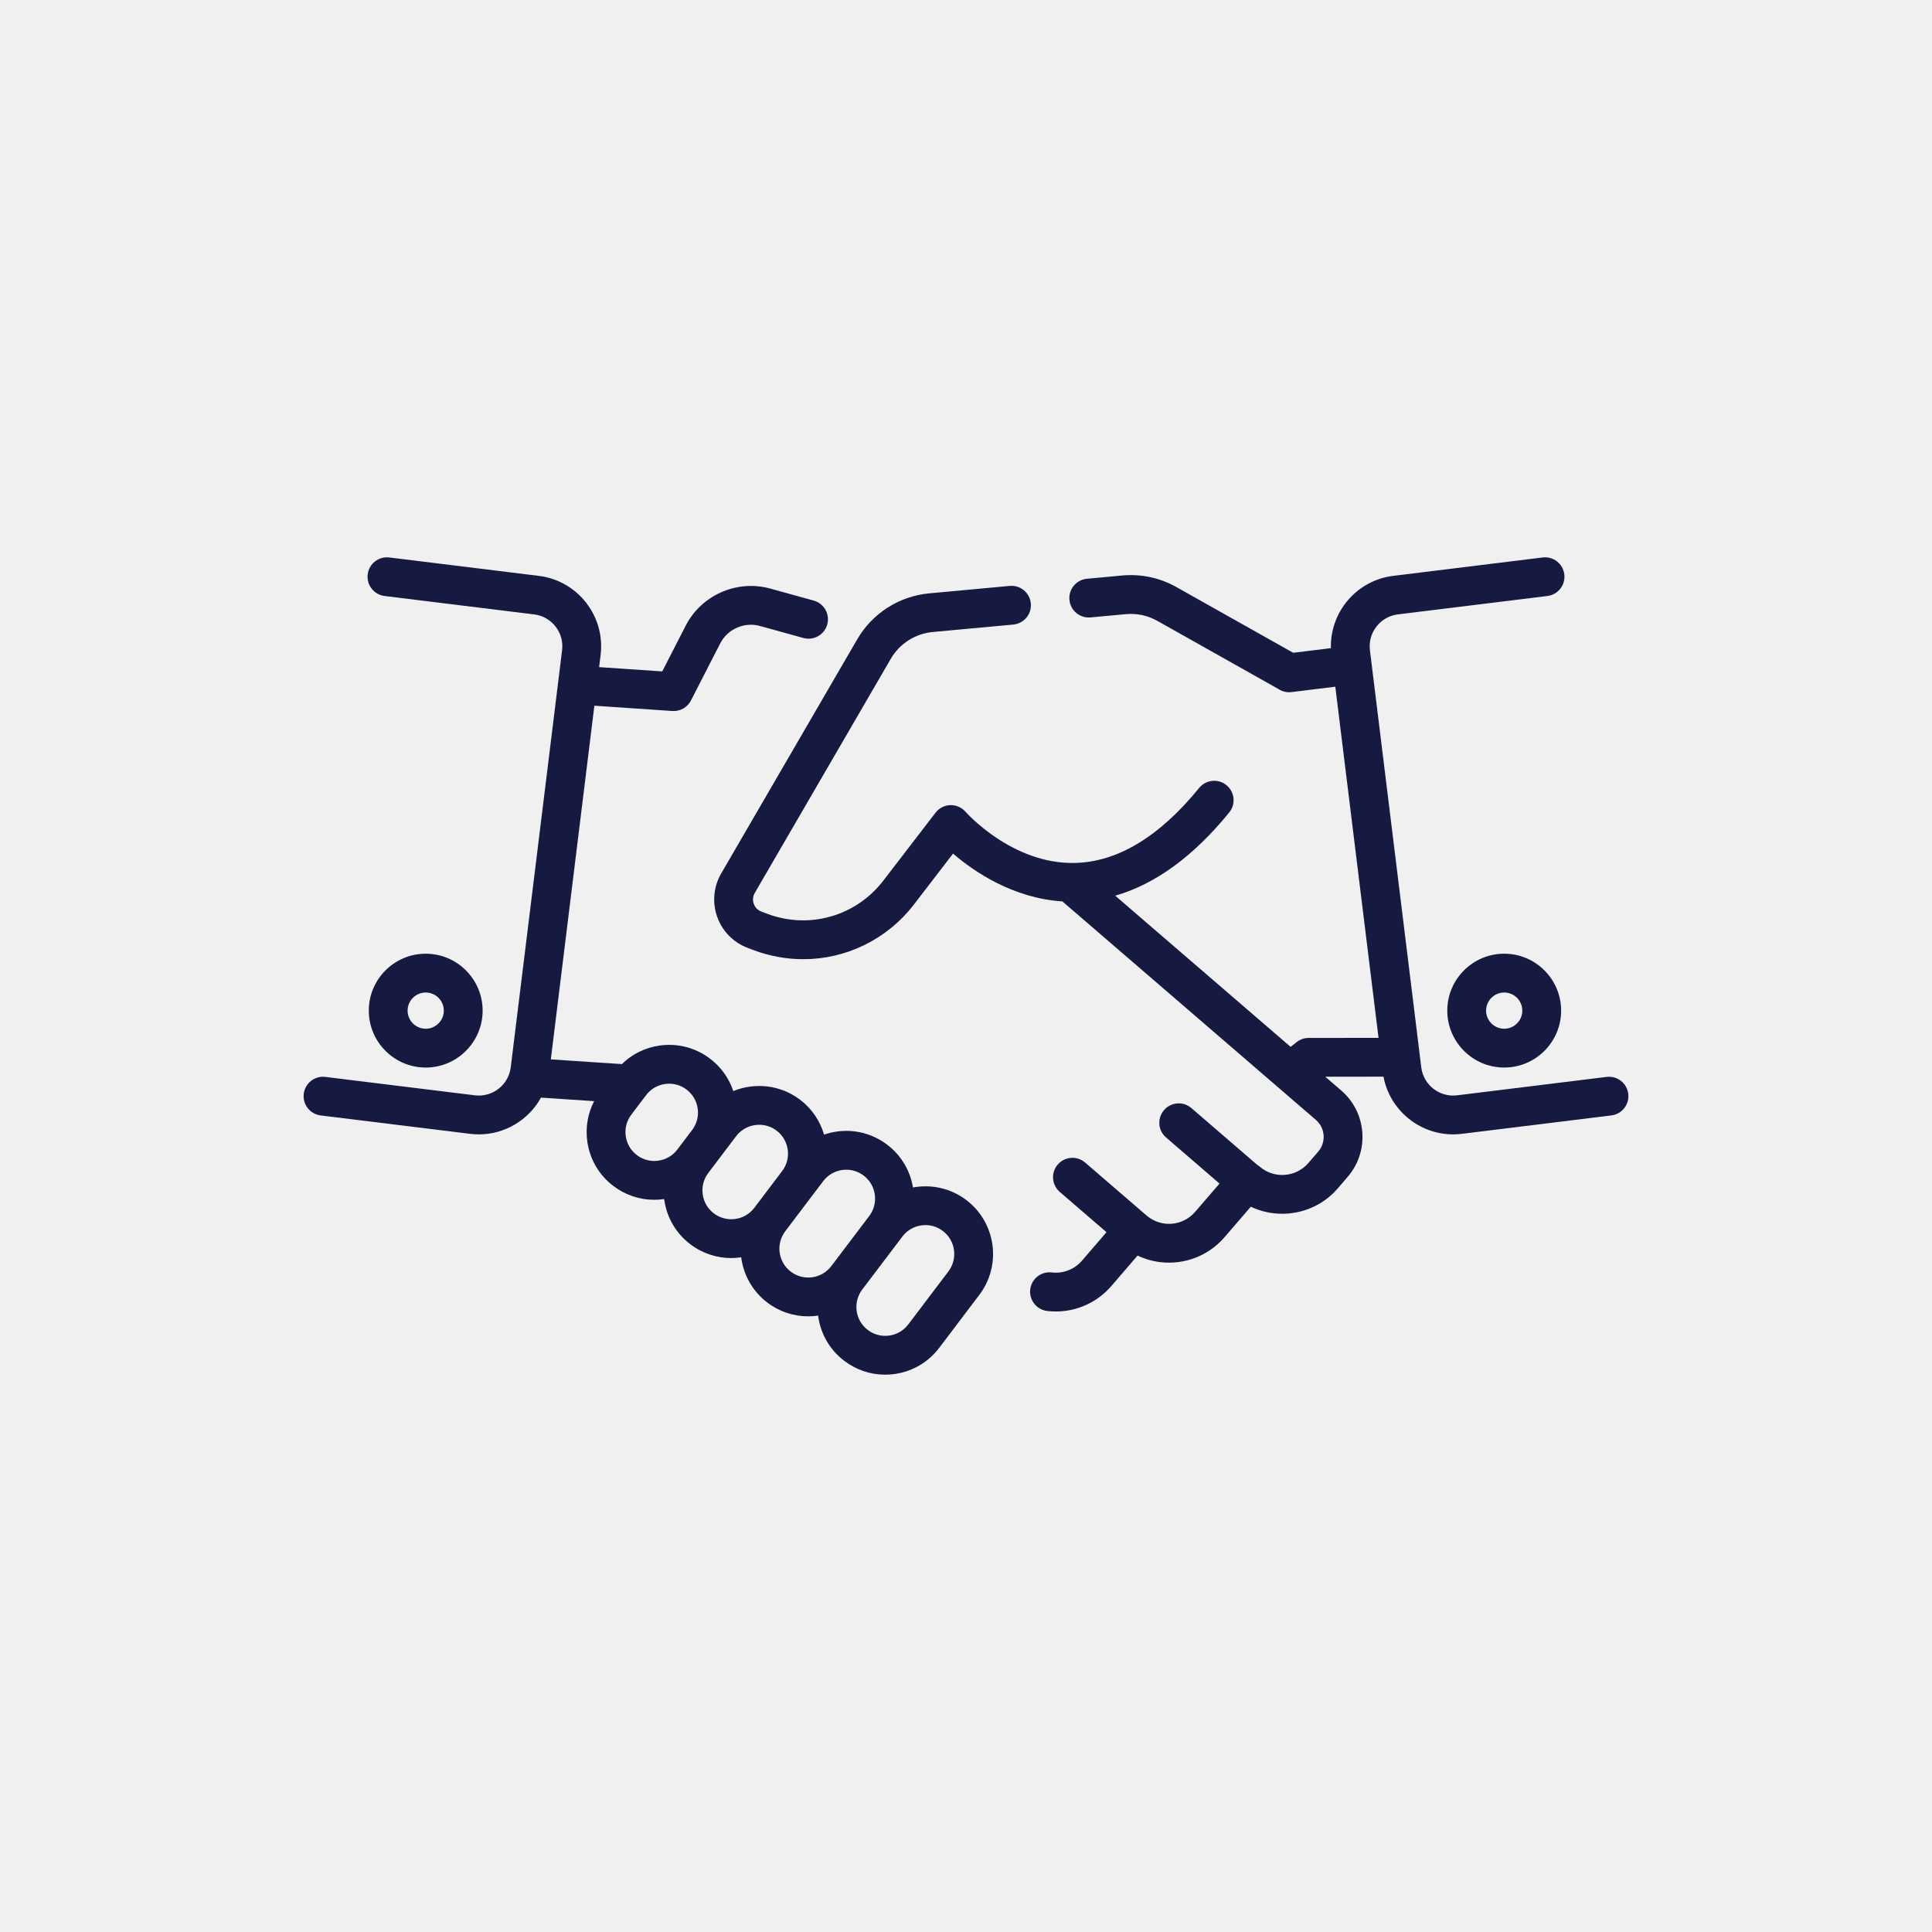
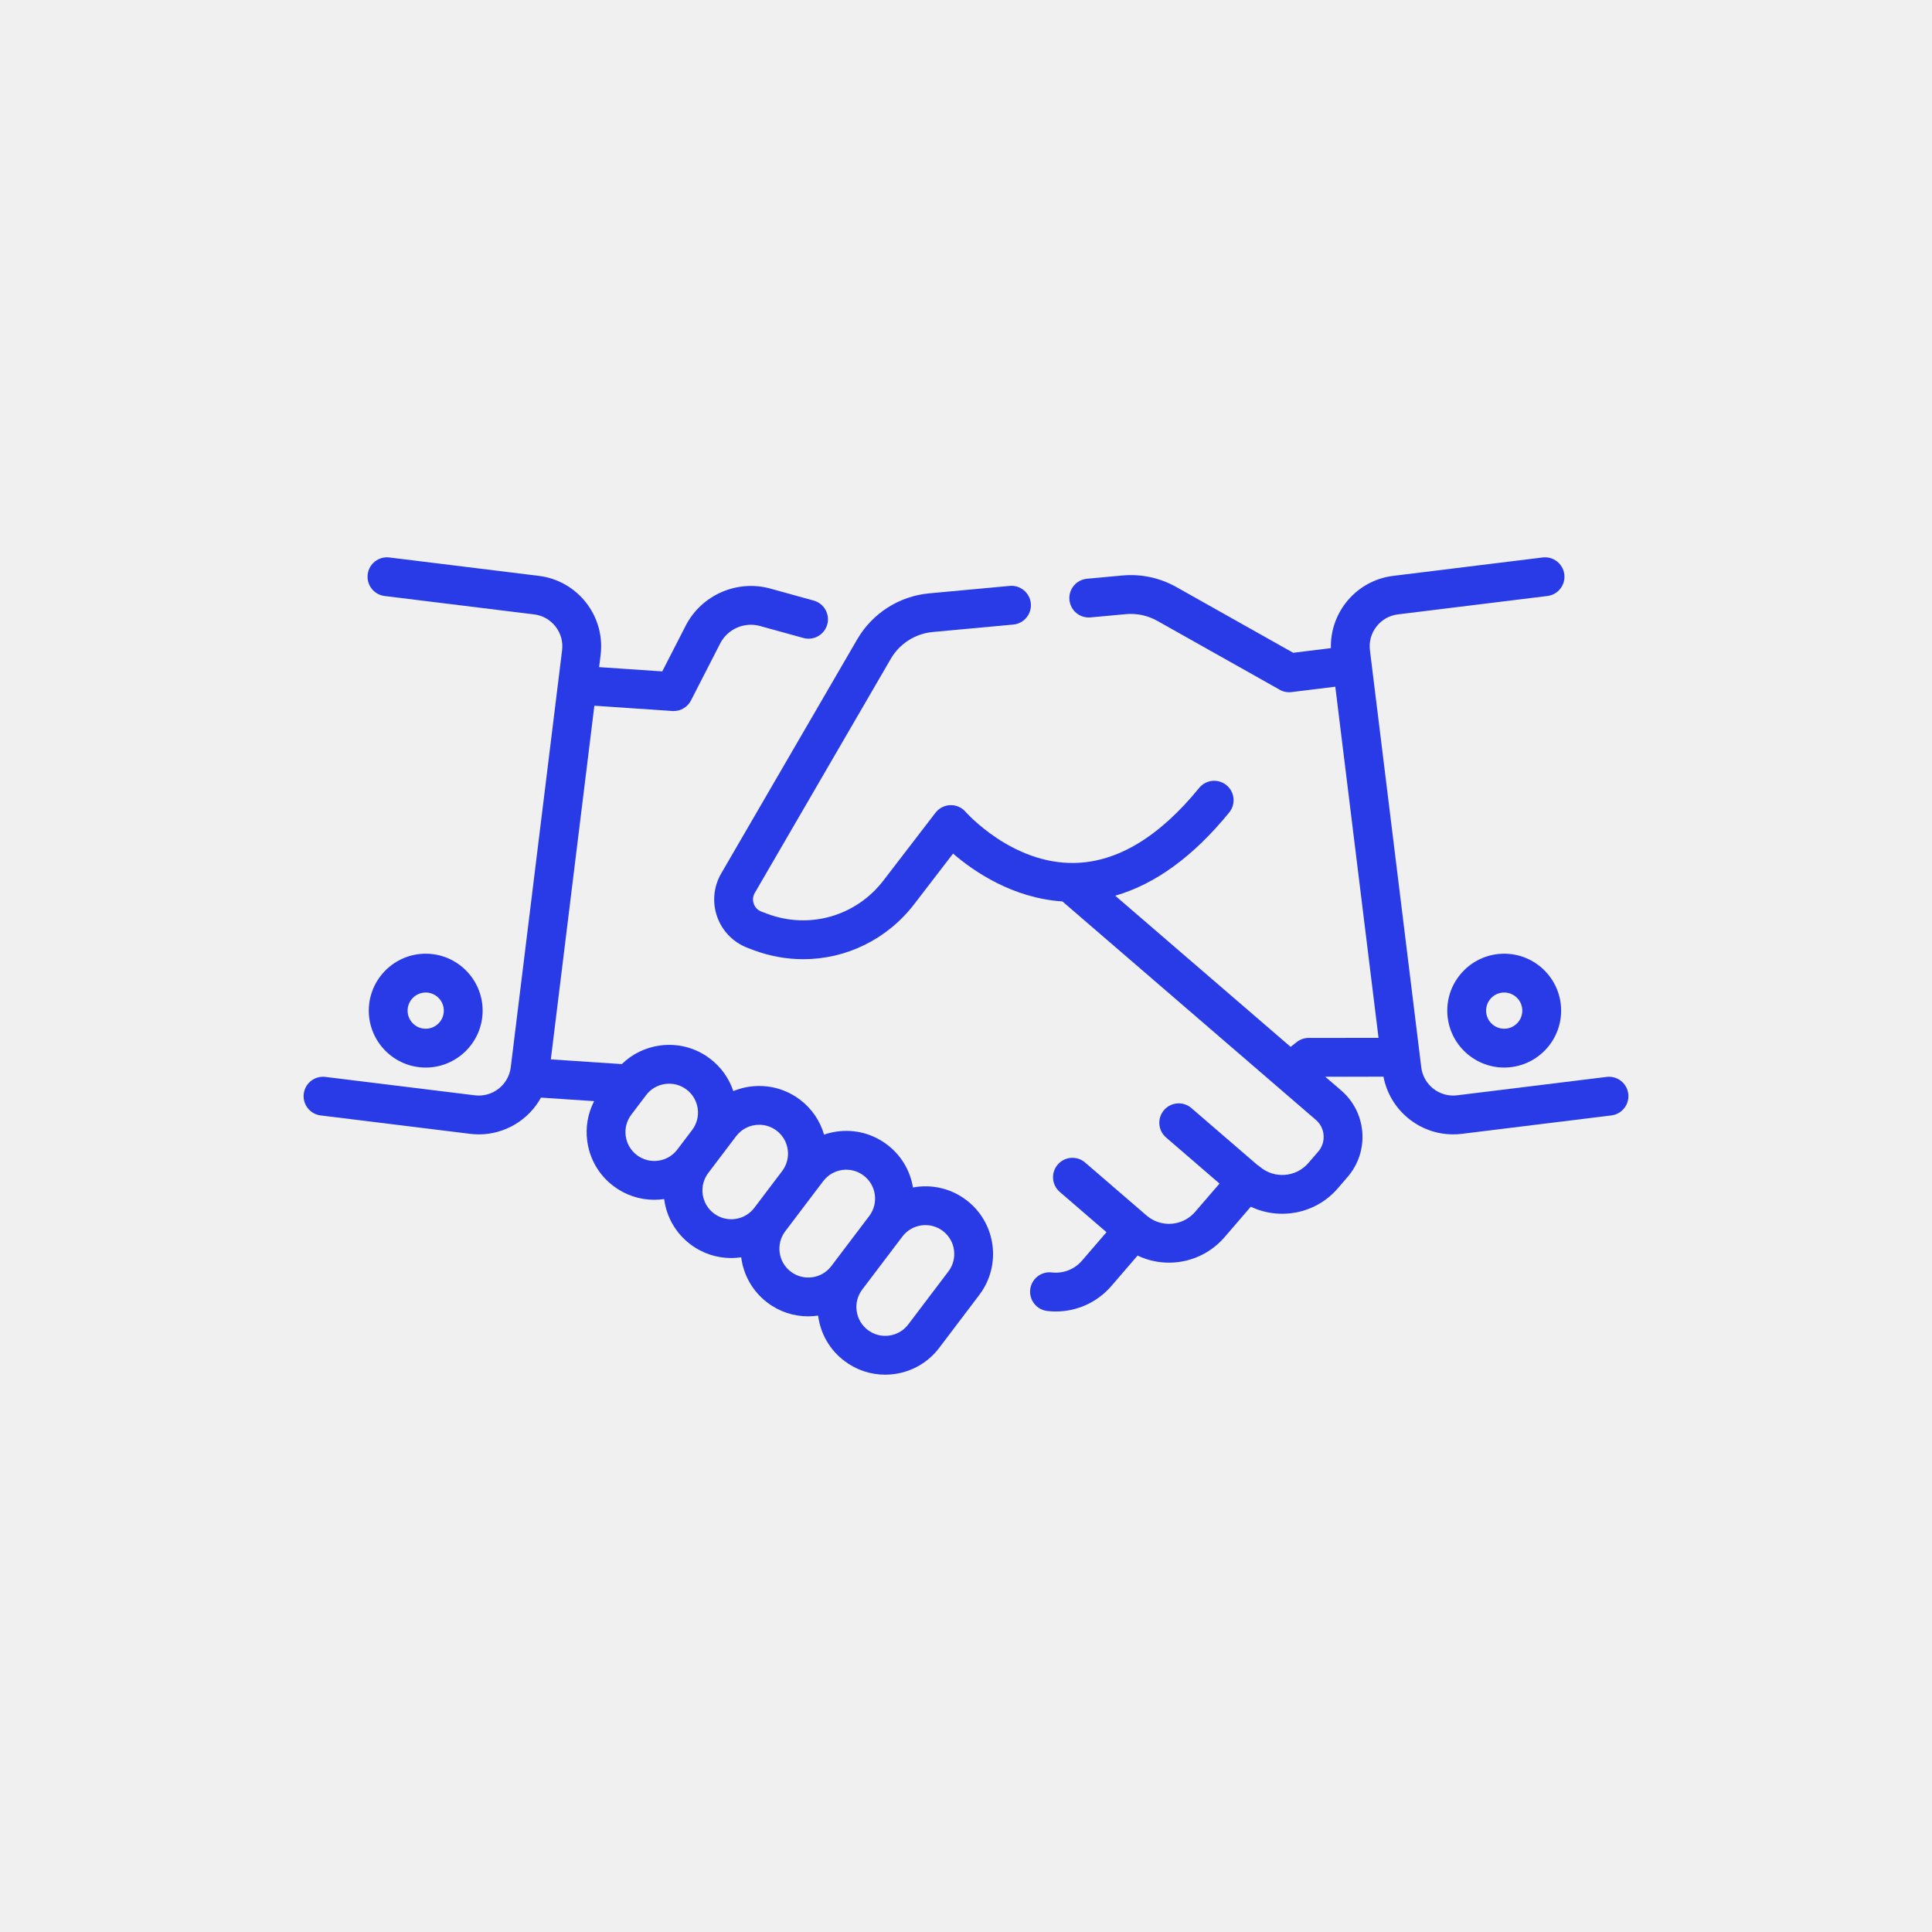
<svg xmlns="http://www.w3.org/2000/svg" width="140" height="140" viewBox="0 0 140 140" fill="none">
  <g clip-path="url(#clip0)">
-     <path d="M70.019 86.958C68.874 86.091 67.469 85.804 66.157 86.049C65.951 84.806 65.29 83.707 64.282 82.944C63.237 82.153 61.947 81.816 60.649 81.995C60.328 82.04 60.016 82.115 59.715 82.218C59.431 81.242 58.842 80.346 57.971 79.686C56.537 78.6 54.693 78.426 53.138 79.065C52.828 78.133 52.247 77.317 51.447 76.711C50.403 75.92 49.113 75.583 47.815 75.762C46.763 75.908 45.807 76.378 45.062 77.108L39.915 76.766L43.07 51.138L48.723 51.522C48.755 51.524 48.787 51.525 48.818 51.525C49.343 51.525 49.828 51.232 50.069 50.76L52.188 46.626C52.725 45.58 53.937 45.048 55.07 45.361L58.216 46.231C58.964 46.438 59.739 45.999 59.946 45.251C60.153 44.502 59.714 43.728 58.965 43.521L55.82 42.651C53.409 41.983 50.829 43.115 49.686 45.343L47.989 48.653L43.414 48.342L43.523 47.461C43.869 44.647 41.861 42.076 39.047 41.73L28.212 40.396C27.44 40.302 26.739 40.849 26.645 41.62C26.55 42.391 27.098 43.093 27.868 43.188L38.703 44.522C39.321 44.597 39.872 44.91 40.255 45.4C40.638 45.89 40.807 46.501 40.731 47.118L37.01 77.343C36.853 78.618 35.688 79.527 34.413 79.371L23.578 78.037C22.806 77.943 22.106 78.49 22.011 79.261C21.916 80.032 22.464 80.733 23.235 80.828L34.07 82.162C34.282 82.188 34.493 82.201 34.702 82.201C36.601 82.201 38.315 81.146 39.202 79.537L43.053 79.793C42.593 80.684 42.416 81.693 42.556 82.707C42.735 84.004 43.409 85.155 44.454 85.945C45.315 86.598 46.343 86.941 47.405 86.941C47.631 86.941 47.858 86.926 48.086 86.894C48.1 86.892 48.115 86.889 48.129 86.887C48.131 86.902 48.132 86.916 48.134 86.931C48.313 88.228 48.987 89.379 50.032 90.17C50.916 90.839 51.955 91.163 52.987 91.163C53.229 91.163 53.47 91.143 53.709 91.108C53.871 92.369 54.518 93.568 55.61 94.394C56.494 95.064 57.533 95.387 58.565 95.387C58.806 95.387 59.047 95.368 59.285 95.332C59.287 95.348 59.288 95.364 59.29 95.379C59.469 96.677 60.143 97.828 61.188 98.618C62.049 99.27 63.077 99.614 64.139 99.614C64.365 99.614 64.592 99.599 64.82 99.567C66.118 99.388 67.268 98.714 68.059 97.67L70.968 93.829C72.601 91.673 72.175 88.59 70.019 86.958ZM47.701 84.108C47.148 84.185 46.597 84.041 46.152 83.704C45.706 83.366 45.419 82.875 45.343 82.322C45.266 81.768 45.41 81.218 45.747 80.772L46.819 79.358C47.156 78.912 47.647 78.625 48.2 78.549C48.754 78.473 49.304 78.616 49.75 78.953C50.195 79.291 50.483 79.781 50.559 80.335C50.636 80.888 50.492 81.439 50.154 81.884L49.083 83.299C48.746 83.744 48.255 84.032 47.701 84.108ZM51.73 87.928C51.284 87.591 50.997 87.1 50.92 86.546C50.844 85.993 50.988 85.442 51.325 84.997L52.396 83.582C52.396 83.582 52.397 83.582 52.397 83.582L53.343 82.333C53.754 81.79 54.38 81.505 55.013 81.505C55.453 81.505 55.897 81.643 56.273 81.928C57.193 82.625 57.375 83.94 56.678 84.859L54.661 87.523C53.965 88.443 52.65 88.624 51.73 87.928ZM57.308 92.152C56.862 91.815 56.575 91.324 56.498 90.77C56.422 90.217 56.566 89.667 56.903 89.222C56.903 89.222 56.903 89.221 56.903 89.221L58.92 86.557L59.653 85.591C59.99 85.145 60.481 84.858 61.034 84.781C61.588 84.705 62.138 84.849 62.584 85.186C63.503 85.882 63.685 87.196 62.989 88.116L60.239 91.747C60.239 91.748 60.239 91.748 60.239 91.748C59.542 92.667 58.228 92.849 57.308 92.152ZM68.726 92.131L65.817 95.972C65.48 96.417 64.989 96.705 64.435 96.781C63.881 96.858 63.331 96.714 62.886 96.377C62.44 96.039 62.153 95.549 62.077 94.995C62 94.441 62.144 93.891 62.481 93.445L65.231 89.815C65.231 89.815 65.232 89.814 65.232 89.813L65.39 89.605C65.728 89.159 66.219 88.872 66.772 88.795C67.326 88.719 67.876 88.862 68.322 89.2C69.241 89.896 69.422 91.211 68.726 92.131Z" fill="#161A41" />
-     <path d="M117.99 79.261C117.895 78.49 117.194 77.943 116.422 78.037L105.587 79.371C104.311 79.528 103.147 78.618 102.99 77.343L102.879 76.441L102.854 76.232L99.27 47.118C99.194 46.501 99.363 45.891 99.746 45.4C100.129 44.909 100.68 44.597 101.297 44.521L112.132 43.188C112.903 43.093 113.451 42.391 113.356 41.62C113.261 40.849 112.56 40.302 111.789 40.396L100.954 41.73C98.305 42.056 96.372 44.352 96.442 46.967L93.71 47.303L85.248 42.542C84.05 41.867 82.692 41.577 81.32 41.703C81.318 41.703 81.315 41.704 81.312 41.704L78.765 41.939C77.992 42.011 77.423 42.696 77.495 43.469C77.566 44.242 78.25 44.81 79.024 44.74L81.578 44.504C82.377 44.43 83.169 44.599 83.868 44.992L92.641 49.929C92.915 50.11 93.25 50.193 93.588 50.152L96.761 49.761L99.089 68.669L99.894 75.208L94.832 75.212C94.494 75.212 94.168 75.334 93.914 75.554L93.522 75.859L80.814 64.906C83.718 64.071 86.486 62.052 89.075 58.873C89.565 58.271 89.475 57.385 88.872 56.895C88.27 56.404 87.384 56.495 86.894 57.097C84.001 60.65 80.959 62.479 77.852 62.533C73.326 62.618 70.001 58.865 69.971 58.83C69.694 58.51 69.289 58.333 68.866 58.343C68.443 58.355 68.049 58.557 67.791 58.892L64.014 63.809C62.023 66.399 58.633 67.364 55.576 66.21L55.173 66.057C54.819 65.923 54.674 65.647 54.62 65.493C54.566 65.34 54.503 65.034 54.693 64.707L64.552 47.737C65.19 46.639 66.326 45.914 67.59 45.797L73.427 45.258C74.2 45.186 74.769 44.501 74.698 43.728C74.626 42.955 73.941 42.386 73.168 42.457L67.331 42.997C65.162 43.197 63.214 44.441 62.12 46.324L52.261 63.294C51.706 64.25 51.6 65.395 51.97 66.436C52.34 67.477 53.146 68.298 54.179 68.688L54.582 68.841C55.772 69.29 56.998 69.507 58.207 69.507C61.292 69.507 64.267 68.094 66.244 65.522L69.062 61.854C70.572 63.156 73.39 65.084 76.987 65.321L95.351 81.149C95.681 81.433 95.881 81.829 95.913 82.264C95.945 82.698 95.807 83.12 95.523 83.45L94.807 84.279C93.908 85.321 92.328 85.437 91.284 84.538C91.226 84.488 91.164 84.445 91.1 84.406L86.333 80.295C85.745 79.788 84.857 79.853 84.35 80.442C83.842 81.03 83.908 81.918 84.496 82.425L88.371 85.766L86.603 87.816C86.06 88.446 85.243 88.764 84.418 88.667C83.925 88.609 83.463 88.405 83.082 88.077C83.075 88.071 83.068 88.066 83.061 88.061L78.631 84.241C78.043 83.734 77.155 83.8 76.648 84.388C76.141 84.976 76.207 85.864 76.795 86.371L80.18 89.29L78.402 91.355C77.859 91.985 77.04 92.303 76.215 92.206C75.444 92.115 74.745 92.667 74.654 93.438C74.564 94.21 75.115 94.908 75.887 94.999C76.095 95.023 76.303 95.035 76.51 95.035C78.046 95.035 79.515 94.37 80.533 93.19L82.433 90.983C82.953 91.231 83.511 91.393 84.09 91.461C85.845 91.667 87.58 90.991 88.734 89.653L90.637 87.443C92.743 88.442 95.343 87.963 96.937 86.117L97.653 85.285C98.428 84.386 98.806 83.239 98.718 82.055C98.63 80.871 98.086 79.793 97.188 79.018L96.033 78.024L100.252 78.02C100.713 80.45 102.852 82.201 105.299 82.201C105.507 82.201 105.718 82.188 105.931 82.162L116.766 80.828C117.537 80.733 118.085 80.032 117.99 79.261Z" fill="#161A41" />
-     <path d="M109 69.109C106.726 69.109 104.875 70.959 104.875 73.234C104.875 75.508 106.726 77.358 109 77.358C111.275 77.358 113.125 75.508 113.125 73.234C113.125 70.959 111.275 69.109 109 69.109ZM109 74.546C108.277 74.546 107.688 73.957 107.688 73.234C107.688 72.51 108.277 71.921 109 71.921C109.724 71.921 110.312 72.51 110.312 73.234C110.312 73.957 109.724 74.546 109 74.546Z" fill="#161A41" />
-     <path d="M34.973 73.234C34.973 70.96 33.123 69.109 30.848 69.109C28.574 69.109 26.724 70.96 26.724 73.234C26.724 75.508 28.574 77.359 30.848 77.359C33.123 77.359 34.973 75.508 34.973 73.234ZM29.536 73.234C29.536 72.51 30.125 71.922 30.848 71.922C31.572 71.922 32.16 72.51 32.16 73.234C32.16 73.958 31.572 74.546 30.848 74.546C30.125 74.546 29.536 73.958 29.536 73.234Z" fill="#161A41" />
+     <path d="M70.019 86.958C68.874 86.091 67.469 85.804 66.157 86.049C65.951 84.806 65.29 83.707 64.282 82.944C63.237 82.153 61.947 81.816 60.649 81.995C60.328 82.04 60.016 82.115 59.715 82.218C59.431 81.242 58.842 80.346 57.971 79.686C56.537 78.6 54.693 78.426 53.138 79.065C52.828 78.133 52.247 77.317 51.447 76.711C50.403 75.92 49.113 75.583 47.815 75.762C46.763 75.908 45.807 76.378 45.062 77.108L39.915 76.766L43.07 51.138L48.723 51.522C48.755 51.524 48.787 51.525 48.818 51.525C49.343 51.525 49.828 51.232 50.069 50.76L52.188 46.626C52.725 45.58 53.937 45.048 55.07 45.361L58.216 46.231C58.964 46.438 59.739 45.999 59.946 45.251C60.153 44.502 59.714 43.728 58.965 43.521L55.82 42.651C53.409 41.983 50.829 43.115 49.686 45.343L47.989 48.653L43.414 48.342L43.523 47.461C43.869 44.647 41.861 42.076 39.047 41.73L28.212 40.396C27.44 40.302 26.739 40.849 26.645 41.62C26.55 42.391 27.098 43.093 27.868 43.188L38.703 44.522C39.321 44.597 39.872 44.91 40.255 45.4C40.638 45.89 40.807 46.501 40.731 47.118L37.01 77.343C36.853 78.618 35.688 79.527 34.413 79.371L23.578 78.037C22.806 77.943 22.106 78.49 22.011 79.261C21.916 80.032 22.464 80.733 23.235 80.828L34.07 82.162C34.282 82.188 34.493 82.201 34.702 82.201C36.601 82.201 38.315 81.146 39.202 79.537L43.053 79.793C42.593 80.684 42.416 81.693 42.556 82.707C42.735 84.004 43.409 85.155 44.454 85.945C45.315 86.598 46.343 86.941 47.405 86.941C47.631 86.941 47.858 86.926 48.086 86.894C48.1 86.892 48.115 86.889 48.129 86.887C48.131 86.902 48.132 86.916 48.134 86.931C48.313 88.228 48.987 89.379 50.032 90.17C50.916 90.839 51.955 91.163 52.987 91.163C53.229 91.163 53.47 91.143 53.709 91.108C53.871 92.369 54.518 93.568 55.61 94.394C56.494 95.064 57.533 95.387 58.565 95.387C58.806 95.387 59.047 95.368 59.285 95.332C59.287 95.348 59.288 95.364 59.29 95.379C59.469 96.677 60.143 97.828 61.188 98.618C62.049 99.27 63.077 99.614 64.139 99.614C64.365 99.614 64.592 99.599 64.82 99.567C66.118 99.388 67.268 98.714 68.059 97.67L70.968 93.829C72.601 91.673 72.175 88.59 70.019 86.958ZM47.701 84.108C47.148 84.185 46.597 84.041 46.152 83.704C45.706 83.366 45.419 82.875 45.343 82.322C45.266 81.768 45.41 81.218 45.747 80.772L46.819 79.358C47.156 78.912 47.647 78.625 48.2 78.549C48.754 78.473 49.304 78.616 49.75 78.953C50.195 79.291 50.483 79.781 50.559 80.335C50.636 80.888 50.492 81.439 50.154 81.884L49.083 83.299C48.746 83.744 48.255 84.032 47.701 84.108ZM51.73 87.928C51.284 87.591 50.997 87.1 50.92 86.546C50.844 85.993 50.988 85.442 51.325 84.997L52.396 83.582C52.396 83.582 52.397 83.582 52.397 83.582L53.343 82.333C53.754 81.79 54.38 81.505 55.013 81.505C55.453 81.505 55.897 81.643 56.273 81.928C57.193 82.625 57.375 83.94 56.678 84.859L54.661 87.523C53.965 88.443 52.65 88.624 51.73 87.928ZM57.308 92.152C56.862 91.815 56.575 91.324 56.498 90.77C56.422 90.217 56.566 89.667 56.903 89.222C56.903 89.222 56.903 89.221 56.903 89.221L58.92 86.557L59.653 85.591C59.99 85.145 60.481 84.858 61.034 84.781C61.588 84.705 62.138 84.849 62.584 85.186C63.503 85.882 63.685 87.196 62.989 88.116L60.239 91.747C60.239 91.748 60.239 91.748 60.239 91.748C59.542 92.667 58.228 92.849 57.308 92.152ZM68.726 92.131L65.817 95.972C65.48 96.417 64.989 96.705 64.435 96.781C63.881 96.858 63.331 96.714 62.886 96.377C62.44 96.039 62.153 95.549 62.077 94.995C62 94.441 62.144 93.891 62.481 93.445L65.231 89.815C65.231 89.815 65.232 89.814 65.232 89.813L65.39 89.605C65.728 89.159 66.219 88.872 66.772 88.795C67.326 88.719 67.876 88.862 68.322 89.2C69.241 89.896 69.422 91.211 68.726 92.131Z" fill="#283be7" />
+     <path d="M117.99 79.261C117.895 78.49 117.194 77.943 116.422 78.037L105.587 79.371C104.311 79.528 103.147 78.618 102.99 77.343L102.879 76.441L102.854 76.232L99.27 47.118C99.194 46.501 99.363 45.891 99.746 45.4C100.129 44.909 100.68 44.597 101.297 44.521L112.132 43.188C112.903 43.093 113.451 42.391 113.356 41.62C113.261 40.849 112.56 40.302 111.789 40.396L100.954 41.73C98.305 42.056 96.372 44.352 96.442 46.967L93.71 47.303L85.248 42.542C84.05 41.867 82.692 41.577 81.32 41.703C81.318 41.703 81.315 41.704 81.312 41.704L78.765 41.939C77.992 42.011 77.423 42.696 77.495 43.469C77.566 44.242 78.25 44.81 79.024 44.74L81.578 44.504C82.377 44.43 83.169 44.599 83.868 44.992L92.641 49.929C92.915 50.11 93.25 50.193 93.588 50.152L96.761 49.761L99.089 68.669L99.894 75.208L94.832 75.212C94.494 75.212 94.168 75.334 93.914 75.554L93.522 75.859L80.814 64.906C83.718 64.071 86.486 62.052 89.075 58.873C89.565 58.271 89.475 57.385 88.872 56.895C88.27 56.404 87.384 56.495 86.894 57.097C84.001 60.65 80.959 62.479 77.852 62.533C73.326 62.618 70.001 58.865 69.971 58.83C69.694 58.51 69.289 58.333 68.866 58.343C68.443 58.355 68.049 58.557 67.791 58.892L64.014 63.809C62.023 66.399 58.633 67.364 55.576 66.21L55.173 66.057C54.819 65.923 54.674 65.647 54.62 65.493C54.566 65.34 54.503 65.034 54.693 64.707L64.552 47.737C65.19 46.639 66.326 45.914 67.59 45.797L73.427 45.258C74.2 45.186 74.769 44.501 74.698 43.728C74.626 42.955 73.941 42.386 73.168 42.457L67.331 42.997C65.162 43.197 63.214 44.441 62.12 46.324L52.261 63.294C51.706 64.25 51.6 65.395 51.97 66.436C52.34 67.477 53.146 68.298 54.179 68.688L54.582 68.841C55.772 69.29 56.998 69.507 58.207 69.507C61.292 69.507 64.267 68.094 66.244 65.522L69.062 61.854C70.572 63.156 73.39 65.084 76.987 65.321L95.351 81.149C95.681 81.433 95.881 81.829 95.913 82.264C95.945 82.698 95.807 83.12 95.523 83.45L94.807 84.279C93.908 85.321 92.328 85.437 91.284 84.538C91.226 84.488 91.164 84.445 91.1 84.406L86.333 80.295C85.745 79.788 84.857 79.853 84.35 80.442C83.842 81.03 83.908 81.918 84.496 82.425L88.371 85.766L86.603 87.816C86.06 88.446 85.243 88.764 84.418 88.667C83.925 88.609 83.463 88.405 83.082 88.077C83.075 88.071 83.068 88.066 83.061 88.061L78.631 84.241C78.043 83.734 77.155 83.8 76.648 84.388C76.141 84.976 76.207 85.864 76.795 86.371L80.18 89.29L78.402 91.355C77.859 91.985 77.04 92.303 76.215 92.206C75.444 92.115 74.745 92.667 74.654 93.438C74.564 94.21 75.115 94.908 75.887 94.999C76.095 95.023 76.303 95.035 76.51 95.035C78.046 95.035 79.515 94.37 80.533 93.19L82.433 90.983C82.953 91.231 83.511 91.393 84.09 91.461C85.845 91.667 87.58 90.991 88.734 89.653L90.637 87.443C92.743 88.442 95.343 87.963 96.937 86.117L97.653 85.285C98.428 84.386 98.806 83.239 98.718 82.055C98.63 80.871 98.086 79.793 97.188 79.018L96.033 78.024L100.252 78.02C100.713 80.45 102.852 82.201 105.299 82.201C105.507 82.201 105.718 82.188 105.931 82.162L116.766 80.828C117.537 80.733 118.085 80.032 117.99 79.261Z" fill="#283be7" />
+     <path d="M109 69.109C106.726 69.109 104.875 70.959 104.875 73.234C104.875 75.508 106.726 77.358 109 77.358C111.275 77.358 113.125 75.508 113.125 73.234C113.125 70.959 111.275 69.109 109 69.109ZM109 74.546C108.277 74.546 107.688 73.957 107.688 73.234C107.688 72.51 108.277 71.921 109 71.921C109.724 71.921 110.312 72.51 110.312 73.234C110.312 73.957 109.724 74.546 109 74.546Z" fill="#283be7" />
+     <path d="M34.973 73.234C34.973 70.96 33.123 69.109 30.848 69.109C28.574 69.109 26.724 70.96 26.724 73.234C26.724 75.508 28.574 77.359 30.848 77.359C33.123 77.359 34.973 75.508 34.973 73.234ZM29.536 73.234C29.536 72.51 30.125 71.922 30.848 71.922C31.572 71.922 32.16 72.51 32.16 73.234C32.16 73.958 31.572 74.546 30.848 74.546C30.125 74.546 29.536 73.958 29.536 73.234Z" fill="#283be7" />
  </g>
  <defs>
    <clipPath id="clip0">
      <rect width="96" height="96" fill="white" transform="translate(22 22)" />
    </clipPath>
  </defs>
</svg>
